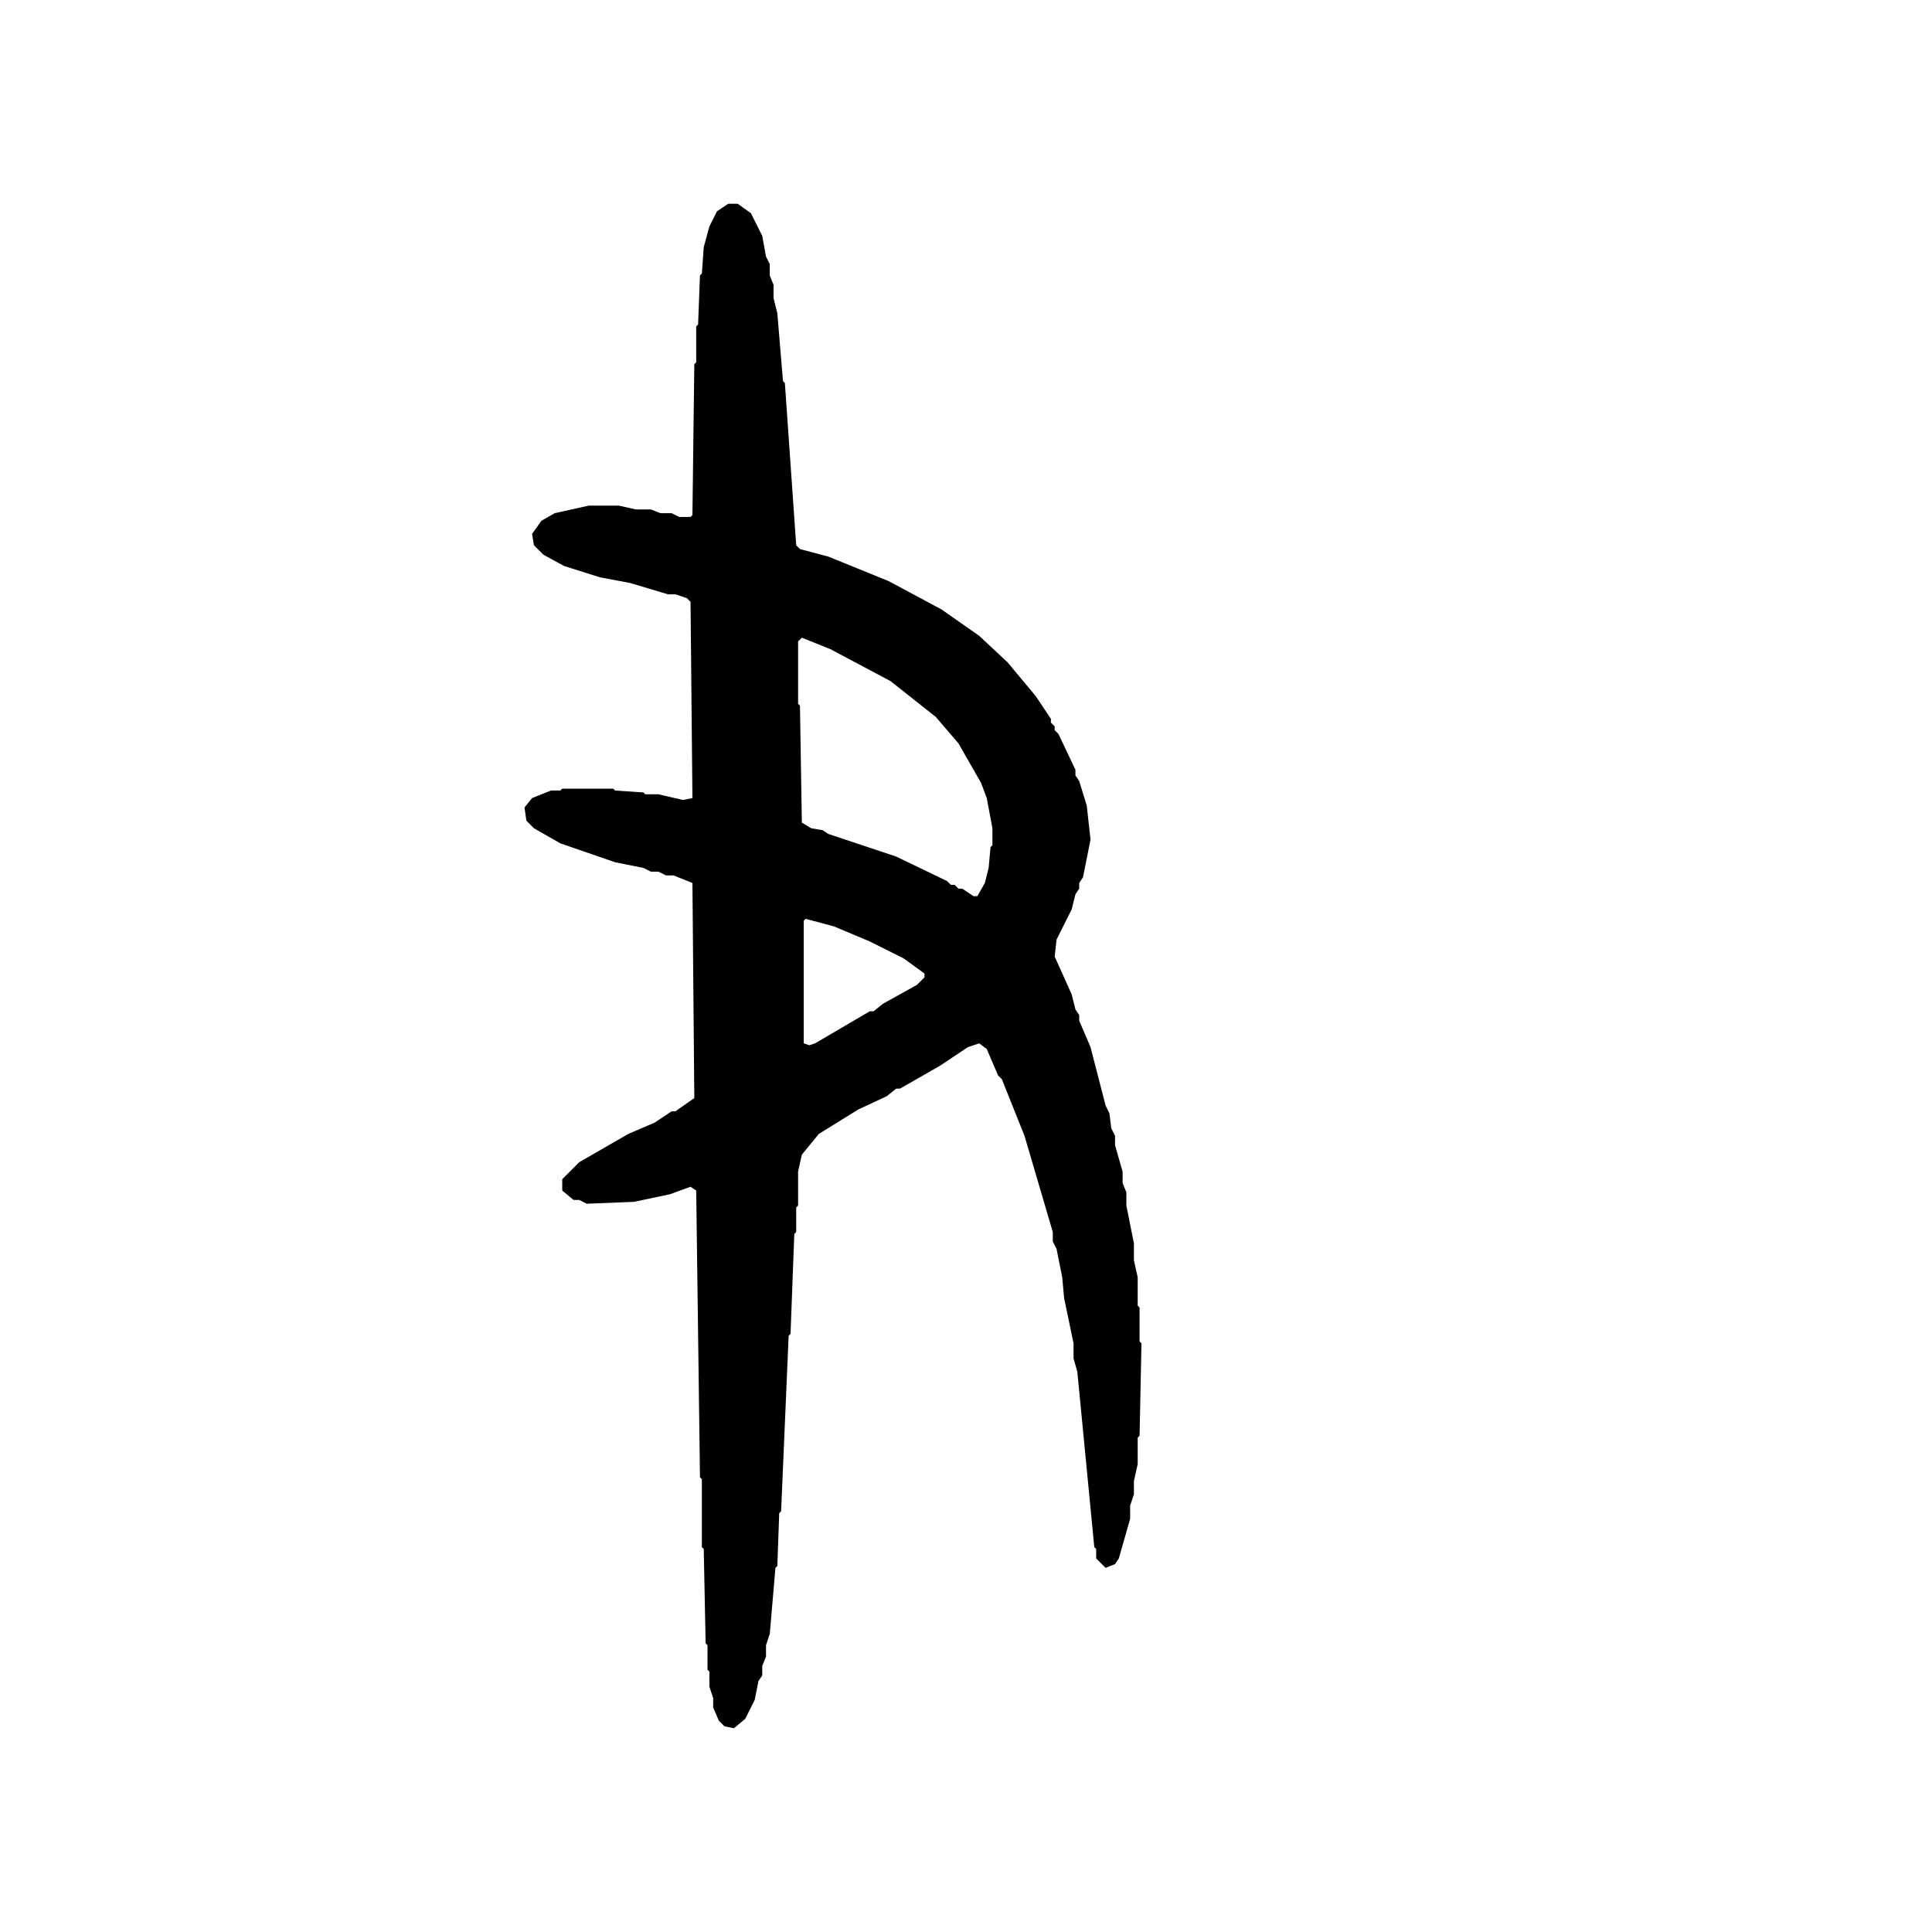
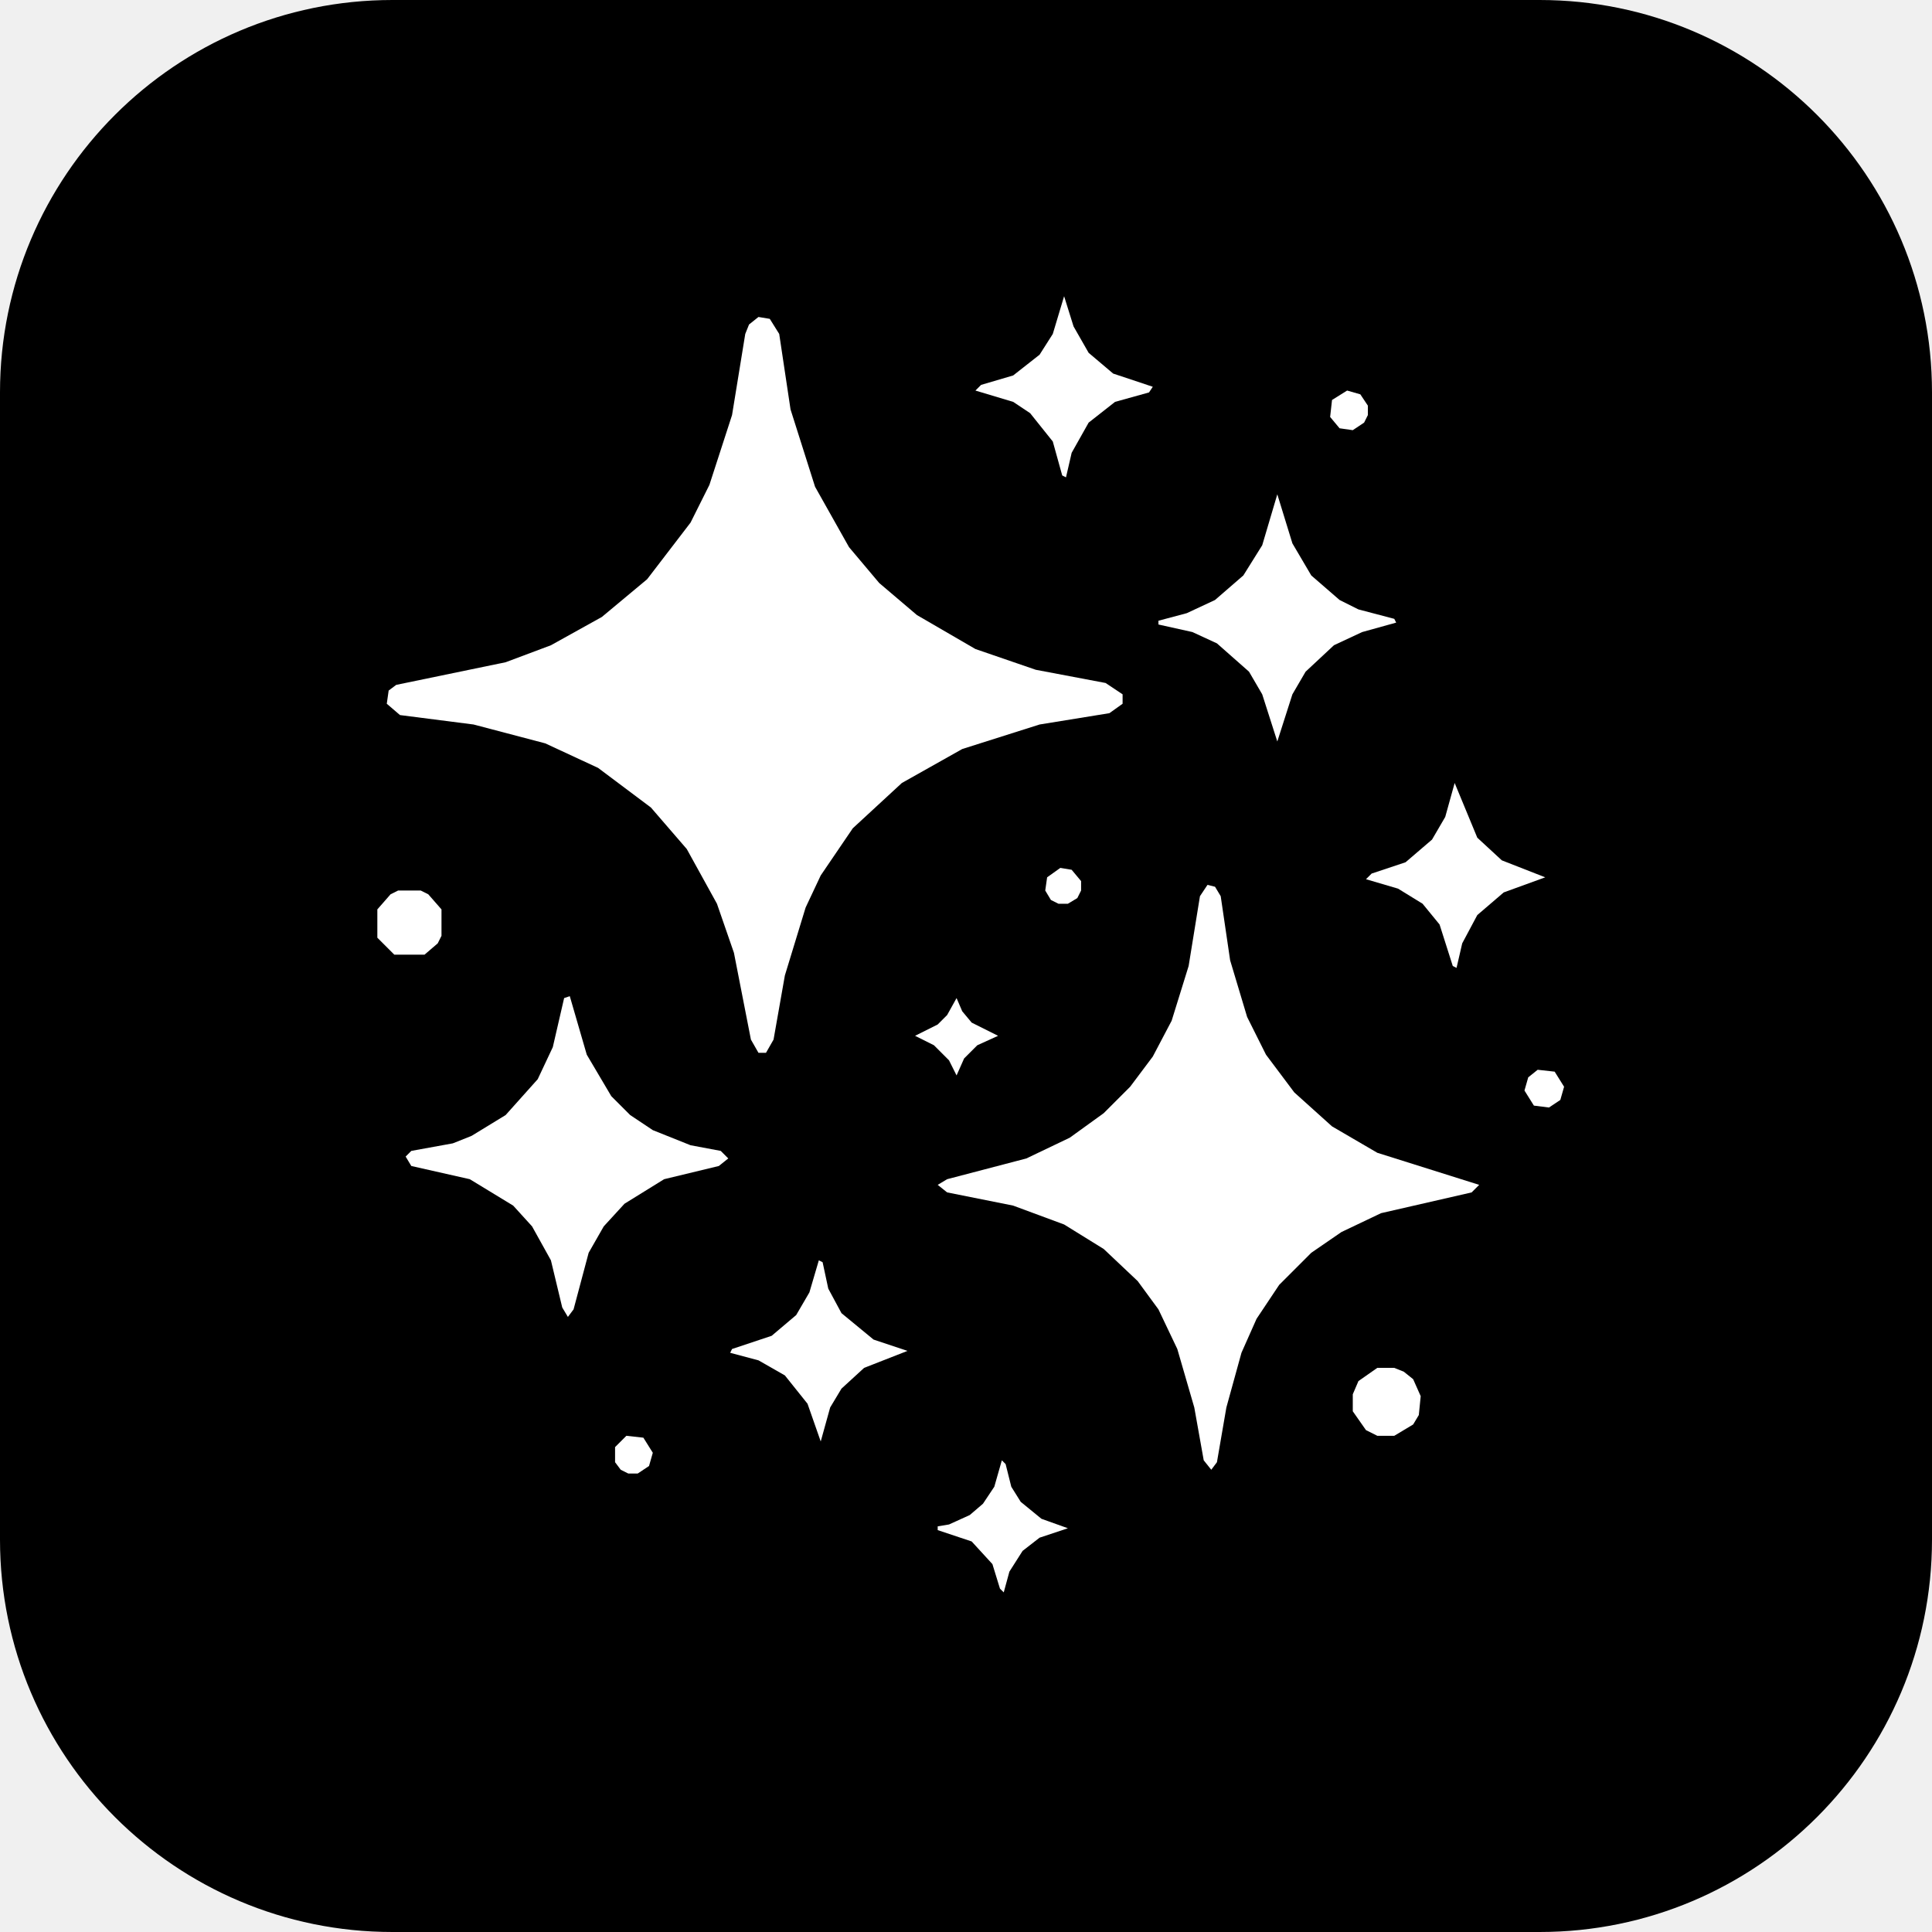
<svg xmlns="http://www.w3.org/2000/svg" viewBox="0 0 1024 1024" role="img" aria-label="灵仓 LINGCANG 软件图标">
-   <rect width="1024" height="1024" fill="#fff" />
-   <path fill="#000" fill-rule="evenodd" d="M386 108 380 112 376 120 373 131 372 145 371 146 370 172 369 173 369 192 368 193 367 273 366 274 360 274 356 272 350 272 345 270 337 270 328 268 312 268 294 272 287 276 282 283 283 289 288 294 299 300 318 306 334 309 354 315 358 315 364 317 366 319 367 423 362 424 349 421 342 421 341 420 326 419 325 418 298 418 297 419 292 419 282 423 278 428 279 435 283 439 297 447 326 457 341 460 345 462 349 462 353 464 357 464 367 468 368 582 358 589 356 589 347 595 333 601 307 616 298 625 298 631 304 636 307 636 311 638 336 637 355 633 366 629 369 631 371 783 372 784 372 820 373 821 374 871 375 872 375 885 376 886 376 894 378 900 378 905 381 912 384 915 389 916 395 911 400 901 402 891 404 888 404 883 406 878 406 872 408 866 411 831 412 830 413 802 414 801 418 708 419 707 421 654 422 653 422 640 423 639 423 621 425 612 434 601 455 588 470 581 475 577 477 577 498 565 513 555 519 553 523 556 529 570 531 572 543 602 558 653 558 658 560 662 563 677 564 688 569 712 569 720 571 727 580 820 581 821 581 826 586 831 591 829 593 826 599 805 599 798 601 792 601 785 603 776 603 762 604 761 605 712 604 711 604 693 603 692 603 677 601 668 601 659 597 639 597 632 595 627 595 621 591 607 591 602 589 598 588 590 586 586 578 555 572 541 572 538 570 535 568 527 559 507 560 498 568 482 570 474 572 471 572 468 574 465 578 445 576 427 572 414 570 411 570 408 561 389 559 387 559 385 557 383 557 381 549 369 534 351 519 337 499 323 471 308 439 295 424 291 422 289 416 203 415 202 412 166 410 158 410 151 408 146 408 140 406 136 404 125 398 113 391 108ZM426 553 426 488 427 487 442 491 461 499 479 508 490 516 490 518 486 522 468 532 463 536 461 536 432 553 429 554ZM425 338 440 344 472 361 496 380 508 394 520 415 523 423 526 439 526 448 525 449 524 460 522 468 518 475 516 475 510 471 508 471 506 469 504 469 502 467 475 454 439 442 436 440 430 439 425 436 424 374 423 373 423 340Z" />
+   <rect width="1024" height="1024" rx="208" fill="#000" />
+   <g fill="#fff">
+     <path d="M531,774 L527,788 L521,797 L514,803 L503,808 L497,809 L497,811 L515,817 L526,829 L530,842 L532,844 L535,833 L542,822 L551,815 L566,810 L552,805 L541,796 L536,788 L533,776 Z" />
+     <path d="M332,761 L326,767 L326,775 L329,779 L333,781 L338,781 L344,777 L346,770 L341,762 Z" />
+     <path d="M730,725 L720,732 L717,739 L717,748 L724,758 L730,761 L739,761 L749,755 L752,750 L753,740 L749,731 L744,727 L739,725 Z" />
+     <path d="M434,668 L429,685 L422,697 L409,708 L388,715 L387,717 L402,721 L416,729 L428,744 L435,764 L440,746 L446,736 L458,725 L481,716 L463,710 L446,696 L439,683 L436,669 Z" />
+     <path d="M815,567 L810,571 L808,578 L813,586 L821,587 L827,583 L829,576 L824,568 Z" />
+     <path d="M507,529 L502,538 L497,543 L485,549 L495,554 L503,562 L507,570 L511,561 L518,554 L529,549 L515,542 L510,536 Z" />
+     <path d="M302,528 L299,529 L293,555 L285,572 L268,591 L250,602 L240,606 L218,610 L215,613 L218,618 L249,625 L272,639 L282,650 L292,668 L298,693 L301,698 L304,694 L312,664 L320,650 L331,638 L352,625 L381,618 L386,614 L382,610 L366,607 L346,599 L334,591 L324,581 L311,559 Z" />
+     <path d="M211,472 L207,474 L200,482 L200,497 L209,506 L225,506 L232,500 L234,496 L234,482 L227,474 L223,472 Z" />
+     <path d="M640,469 L636,475 L630,512 L621,541 L611,560 L599,576 L585,590 L567,603 L544,614 L502,625 L497,628 L502,632 L537,639 L564,649 L585,662 L603,679 L614,694 L624,715 L633,746 L638,774 L642,779 L645,775 L650,746 L658,717 L666,699 L678,681 L695,664 L711,653 L732,643 L780,632 L784,628 L730,611 L706,597 L686,579 L671,559 L661,539 L652,509 L647,475 L644,470 Z" />
+     <path d="M562,460 L555,465 L554,472 L557,477 L561,479 L566,479 L571,476 L573,472 L573,467 L568,461 Z" />
+     <path d="M771,415 L766,433 L759,445 L745,457 L727,463 L724,466 L741,471 L754,479 L763,490 L770,512 L772,513 L775,500 L783,485 L797,473 L819,465 L796,456 L783,444 Z" />
+     <path d="M677,262 L669,289 L659,305 L644,318 L629,325 L614,329 L614,331 L632,335 L645,341 L662,356 L669,368 L677,393 L685,368 L692,356 L707,342 L722,335 L740,330 L739,328 L720,323 L710,318 L695,305 L685,288 Z" />
+     <path d="M714,207 L706,212 L705,221 L710,227 L717,228 L723,224 L725,220 L725,215 L721,209 Z" />
+     <path d="M402,168 L397,172 L395,177 L388,220 L376,257 L366,277 L343,307 L319,327 L292,342 L268,351 L210,363 L206,366 L205,373 L212,379 L251,384 L289,394 L317,407 L345,428 L364,450 L380,479 L389,505 L398,551 L402,558 L406,558 L410,551 L416,517 L427,481 L435,464 L452,439 L478,415 L510,397 L551,384 L588,378 L595,373 L595,368 L586,362 L549,355 L517,344 L486,326 L466,309 L450,290 L432,258 L419,217 L413,177 L408,169 Z" />
+     <path d="M564,157 L558,177 L551,188 L537,199 L520,204 L517,207 L537,213 L546,219 L558,234 L563,252 L565,253 L568,240 L577,224 L591,213 L609,208 L611,205 L590,198 L577,187 L569,173 Z" />
+   </g>
</svg>
